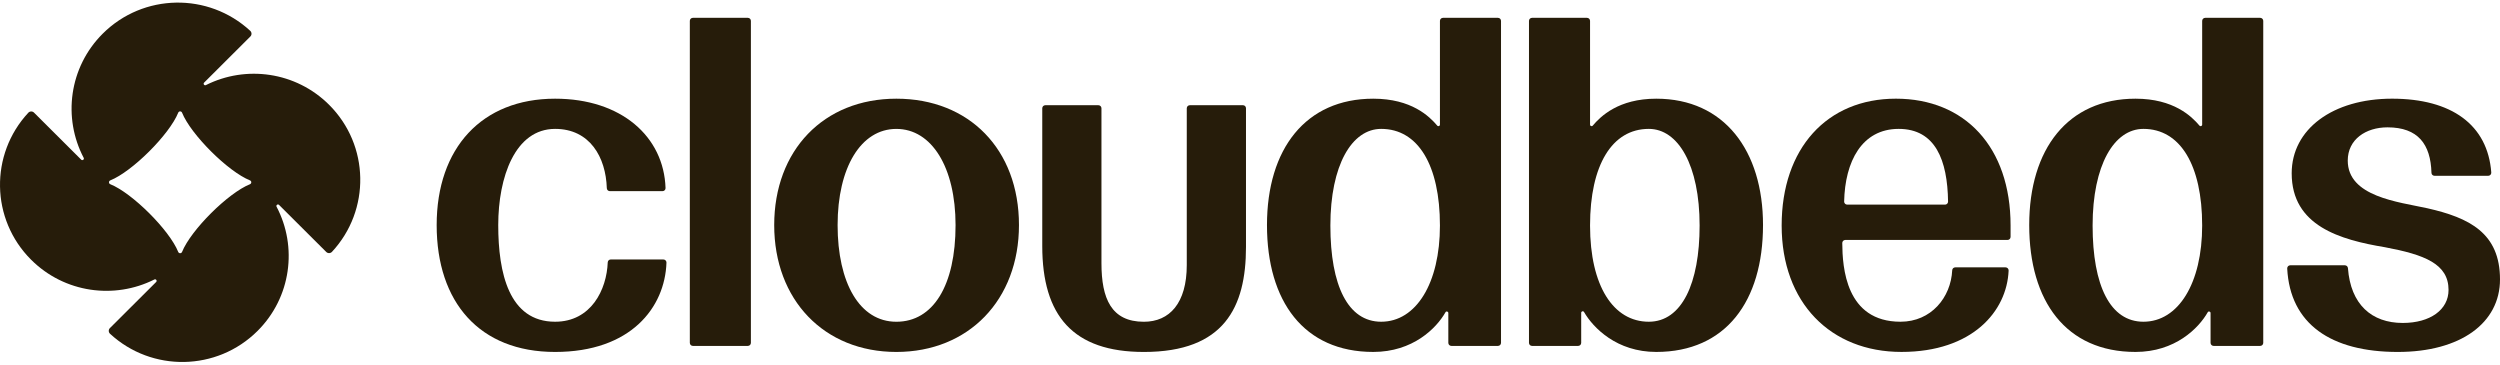
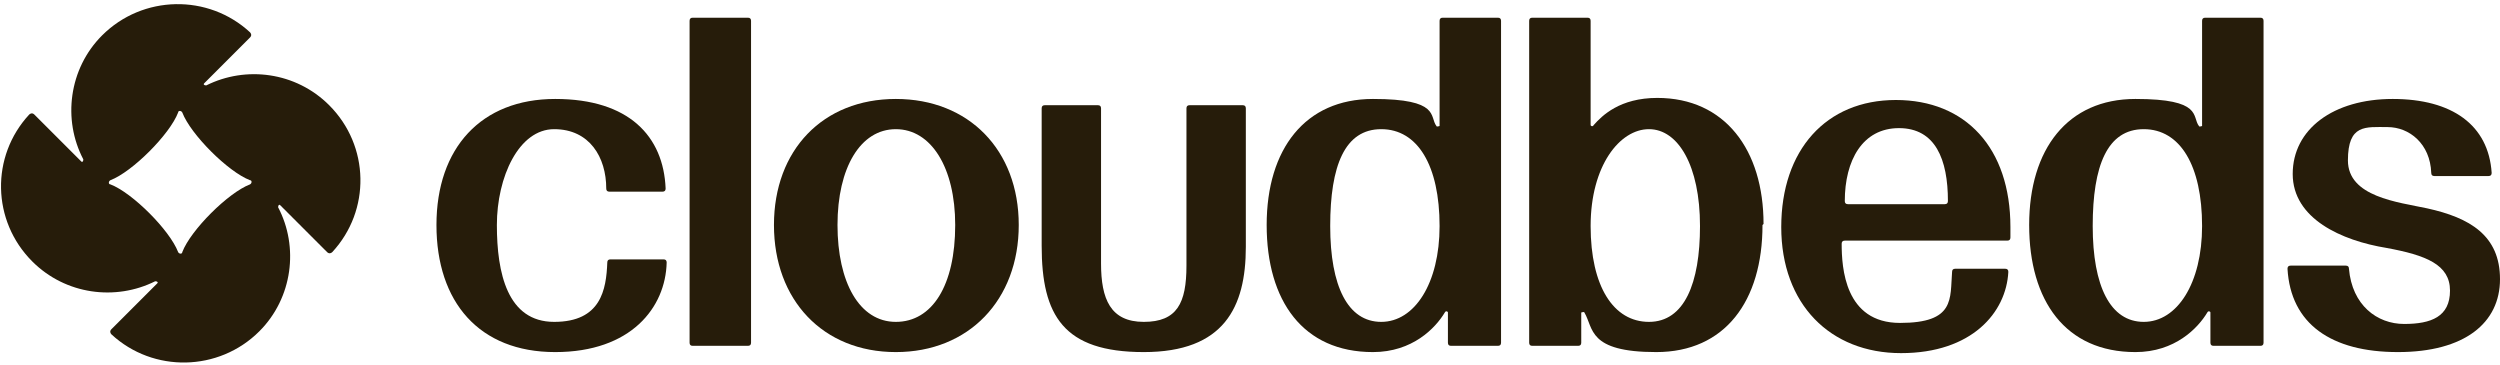
- <svg xmlns="http://www.w3.org/2000/svg" width="240" height="35" viewBox="0 0 240 35" fill="none">
-   <path d="M58.634 24.91H63.689C63.855 24.91 63.987 25.048 63.981 25.214C63.833 29.529 60.548 33.787 53.289 33.787C46.03 33.787 41.92 29.013 41.92 21.609C41.92 14.204 46.263 9.474 53.289 9.474C59.652 9.474 63.734 13.119 63.892 18.056C63.898 18.219 63.763 18.351 63.6 18.351H58.546C58.387 18.351 58.258 18.223 58.254 18.064C58.162 15.096 56.629 12.373 53.291 12.373C49.441 12.373 47.831 17.013 47.831 21.607C47.831 26.202 48.859 30.886 53.291 30.886C56.748 30.886 58.245 27.807 58.343 25.185C58.349 25.03 58.479 24.908 58.634 24.908V24.91Z" fill="#261C0A" />
-   <path d="M66.515 1.712H71.794C71.955 1.712 72.086 1.843 72.086 2.003V32.915C72.086 33.076 71.955 33.207 71.794 33.207H66.515C66.354 33.207 66.223 33.076 66.223 32.915V2.003C66.223 1.843 66.354 1.712 66.515 1.712Z" fill="#261C0A" />
-   <path d="M97.821 21.609C97.821 28.79 92.988 33.787 86.05 33.787C79.113 33.787 74.324 28.79 74.324 21.609C74.324 14.427 79.067 9.474 86.05 9.474C93.033 9.474 97.821 14.337 97.821 21.609ZM91.734 21.609C91.734 16.078 89.451 12.375 86.05 12.375C82.65 12.375 80.41 16.078 80.41 21.609C80.41 27.14 82.514 30.888 86.05 30.888C89.587 30.888 91.734 27.408 91.734 21.609Z" fill="#261C0A" />
-   <path d="M114.224 10.099H119.323C119.484 10.099 119.615 10.23 119.615 10.391V23.706C119.615 29.505 117.512 33.788 109.813 33.788C103.01 33.788 100.057 30.308 100.057 23.617V10.392C100.057 10.232 100.188 10.101 100.349 10.101H105.448C105.609 10.101 105.74 10.232 105.74 10.392V25.268C105.74 28.657 106.68 30.889 109.813 30.889C112.274 30.889 113.93 29.105 113.93 25.447V10.392C113.93 10.232 114.062 10.101 114.222 10.101L114.224 10.099Z" fill="#261C0A" />
-   <path d="M144.097 2.003V32.915C144.097 33.076 143.966 33.207 143.805 33.207H139.331C139.171 33.207 139.039 33.076 139.039 32.915V30.049C139.039 29.9 138.84 29.846 138.767 29.976C137.893 31.518 135.634 33.786 131.834 33.786C125.166 33.786 121.63 28.924 121.63 21.609C121.63 14.293 125.345 9.474 131.834 9.474C135.5 9.474 137.221 11.168 137.977 12.061C138.064 12.165 138.234 12.102 138.234 11.967V2.003C138.234 1.843 138.365 1.712 138.526 1.712H143.805C143.966 1.712 144.097 1.843 144.097 2.003ZM138.234 21.652C138.234 15.853 136.131 12.373 132.594 12.373C129.775 12.373 127.716 15.853 127.716 21.652C127.716 27.451 129.417 30.886 132.594 30.886C135.951 30.886 138.234 27.183 138.234 21.652Z" fill="#261C0A" />
-   <path d="M169.249 21.609C169.249 28.924 165.668 33.786 159 33.786C155.22 33.786 152.961 31.495 152.067 29.953C151.992 29.824 151.795 29.88 151.795 30.027V32.915C151.795 33.076 151.663 33.207 151.502 33.207H147.074C146.913 33.207 146.782 33.076 146.782 32.915V2.003C146.782 1.843 146.913 1.712 147.074 1.712H152.353C152.514 1.712 152.645 1.843 152.645 2.003V11.967C152.645 12.102 152.815 12.165 152.902 12.061C153.658 11.168 155.375 9.474 159.001 9.474C165.535 9.474 169.25 14.471 169.25 21.609H169.249ZM163.163 21.652C163.163 15.853 161.104 12.373 158.285 12.373C154.75 12.373 152.645 15.853 152.645 21.652C152.645 27.451 154.883 30.886 158.285 30.886C161.462 30.886 163.163 27.183 163.163 21.652Z" fill="#261C0A" />
-   <path d="M193.015 21.652V22.743C193.015 22.904 192.883 23.035 192.722 23.035H177.151C176.988 23.035 176.857 23.167 176.858 23.329C176.874 25.655 177.183 30.886 182.451 30.886C185.392 30.886 187.289 28.554 187.413 25.941C187.42 25.786 187.549 25.667 187.704 25.667H192.535C192.702 25.667 192.835 25.807 192.828 25.973C192.664 29.887 189.345 33.785 182.54 33.785C175.736 33.785 171.039 29.057 171.039 21.651C171.039 14.245 175.381 9.473 182.004 9.473C188.627 9.473 193.015 14.113 193.015 21.651V21.652ZM186.722 19.645C186.884 19.645 187.017 19.512 187.014 19.351C186.961 15.39 185.81 12.373 182.272 12.373C178.733 12.373 177.117 15.512 177.038 19.349C177.035 19.511 177.168 19.644 177.33 19.644H186.72L186.722 19.645Z" fill="#261C0A" />
-   <path d="M217.272 2.003V32.915C217.272 33.076 217.14 33.207 216.979 33.207H212.506C212.345 33.207 212.214 33.076 212.214 32.915V30.049C212.214 29.9 212.015 29.846 211.942 29.976C211.068 31.518 208.808 33.786 205.009 33.786C198.34 33.786 194.805 28.924 194.805 21.609C194.805 14.293 198.52 9.474 205.009 9.474C208.674 9.474 210.396 11.17 211.151 12.061C211.239 12.165 211.408 12.102 211.408 11.967V2.003C211.408 1.843 211.54 1.712 211.701 1.712H216.979C217.14 1.712 217.272 1.843 217.272 2.003ZM211.408 21.652C211.408 15.853 209.305 12.373 205.769 12.373C202.95 12.373 200.89 15.853 200.89 21.652C200.89 27.451 202.591 30.886 205.769 30.886C209.126 30.886 211.408 27.183 211.408 21.652Z" fill="#261C0A" />
-   <path d="M225.112 25.467H219.864C219.696 25.467 219.563 25.609 219.572 25.778C219.847 31.106 223.772 33.787 230.189 33.787C236.219 33.787 240 31.003 240 26.825C240 22.376 237.07 20.907 233.016 19.99C230.223 19.378 225.384 18.88 225.384 15.416C225.384 13.378 227.122 12.225 229.2 12.225C232.133 12.225 233.345 13.846 233.421 16.596C233.425 16.752 233.555 16.876 233.713 16.876H238.872C239.043 16.876 239.176 16.729 239.163 16.558C238.819 11.973 235.338 9.473 229.643 9.473C223.948 9.473 220.002 12.394 220.002 16.638C220.002 21.698 224.669 23.022 228.962 23.735C232.742 24.449 235.06 25.322 235.06 27.834C235.06 29.741 233.289 31.003 230.666 31.003C227.677 31.003 225.659 29.227 225.402 25.74C225.39 25.587 225.266 25.469 225.112 25.469V25.467Z" fill="#261C0A" />
-   <path d="M31.594 10.061C28.393 6.871 23.6 6.242 19.768 8.169C19.616 8.246 19.474 8.05 19.596 7.929L24.035 3.503C24.187 3.352 24.18 3.104 24.022 2.959C20.015 -0.741 13.757 -0.651 9.861 3.232C6.624 6.459 6.016 11.313 8.034 15.152C8.114 15.304 7.917 15.448 7.796 15.327L3.264 10.81C3.112 10.659 2.864 10.666 2.717 10.823C-0.995 14.818 -0.904 21.055 2.992 24.939C6.193 28.129 10.988 28.758 14.818 26.831C14.97 26.754 15.112 26.95 14.991 27.071L10.551 31.497C10.399 31.648 10.406 31.896 10.564 32.041C14.571 35.742 20.829 35.651 24.725 31.768C27.962 28.541 28.57 23.687 26.552 19.848C26.472 19.696 26.669 19.552 26.79 19.673L31.322 24.19C31.474 24.341 31.723 24.334 31.869 24.177C35.581 20.183 35.49 13.945 31.594 10.061ZM23.999 17.684C21.892 18.528 18.323 22.086 17.477 24.186C17.411 24.35 17.175 24.35 17.11 24.186C16.264 22.085 12.693 18.528 10.587 17.684C10.422 17.619 10.422 17.384 10.587 17.317C12.695 16.474 16.264 12.915 17.11 10.816C17.175 10.651 17.411 10.651 17.477 10.816C18.323 12.916 21.893 16.474 23.999 17.317C24.164 17.383 24.164 17.617 23.999 17.684Z" fill="#261C0A" />
+ <svg xmlns="http://www.w3.org/2000/svg" id="Layer_1" version="1.1" viewBox="0 0 240 35">
+   <defs>
+     <style>
+       .st0 {
+         fill: #261c0a;
+       }
+     </style>
+   </defs>
+   <path class="st0" d="M58.6,24.9h5.1c.2,0,.3.1.3.3-.1,4.3-3.4,8.6-10.7,8.6s-11.4-4.8-11.4-12.2,4.3-12.1,11.4-12.1,10.4,3.6,10.6,8.6c0,.2-.1.3-.3.3h-5.1c-.2,0-.3-.1-.3-.3,0-3-1.6-5.7-5-5.7s-5.5,4.6-5.5,9.2,1,9.3,5.5,9.3,5-3.1,5.1-5.7c0-.2.1-.3.3-.3h0Z" />
+   <path class="st0" d="M66.5,1.7h5.3c.2,0,.3.1.3.3v30.9c0,.2-.1.3-.3.3h-5.3c-.2,0-.3-.1-.3-.3V2c0-.2.1-.3.3-.3Z" />
+   <path class="st0" d="M97.8,21.6c0,7.2-4.8,12.2-11.8,12.2s-11.7-5-11.7-12.2,4.7-12.1,11.7-12.1,11.8,4.9,11.8,12.1ZM91.7,21.6c0-5.5-2.3-9.2-5.7-9.2s-5.6,3.7-5.6,9.2,2.1,9.3,5.6,9.3,5.7-3.5,5.7-9.3Z" />
+   <path class="st0" d="M114.2,10.1h5.1c.2,0,.3.1.3.3v13.3c0,5.8-2.1,10.1-9.8,10.1s-9.8-3.5-9.8-10.2v-13.2c0-.2.1-.3.3-.3h5.1c.2,0,.3.1.3.3v14.9c0,3.4.9,5.6,4.1,5.6s4.1-1.8,4.1-5.4v-15.1c0-.2.1-.3.3-.3h0Z" />
+   <path class="st0" d="M144.1,2v30.9c0,.2-.1.3-.3.3h-4.5c-.2,0-.3-.1-.3-.3v-2.9c0-.1-.2-.2-.3,0-.9,1.5-3.1,3.8-6.9,3.8-6.7,0-10.2-4.9-10.2-12.2s3.7-12.1,10.2-12.1,5.4,1.7,6.1,2.6c0,.1.3,0,.3,0V2c0-.2.1-.3.3-.3h5.3c.2,0,.3.1.3.3ZM138.2,21.7c0-5.8-2.1-9.3-5.6-9.3s-4.9,3.5-4.9,9.3,1.7,9.2,4.9,9.2,5.6-3.7,5.6-9.2Z" />
+   <path class="st0" d="M169.2,21.6c0,7.3-3.6,12.2-10.2,12.2s-6-2.3-6.9-3.8c0-.1-.3,0-.3,0v2.9c0,.2-.1.3-.3.3h-4.4c-.2,0-.3-.1-.3-.3V2c0-.2.1-.3.3-.3h5.3c.2,0,.3.1.3.3v10c0,.1.2.2.3,0,.8-.9,2.5-2.6,6.1-2.6,6.5,0,10.2,5,10.2,12.1h0ZM163.2,21.7c0-5.8-2.1-9.3-4.9-9.3s-5.6,3.5-5.6,9.3,2.2,9.2,5.6,9.2,4.9-3.7,4.9-9.2Z" />
+   <path class="st0" d="M193,21.7v1.1c0,.2-.1.3-.3.3h-15.6c-.2,0-.3.1-.3.3,0,2.3.3,7.6,5.6,7.6s4.8-2.3,5-4.9c0-.2.1-.3.3-.3h4.8c.2,0,.3.1.3.3-.2,3.9-3.5,7.8-10.3,7.8s-11.5-4.7-11.5-12.1,4.3-12.2,11-12.2,11,4.6,11,12.2h0ZM186.7,19.6c.2,0,.3-.1.3-.3,0-4-1.2-7-4.7-7s-5.2,3.1-5.2,7c0,.2.1.3.3.3h9.4Z" />
+   <path class="st0" d="M217.3,2v30.9c0,.2-.1.3-.3.3h-4.5c-.2,0-.3-.1-.3-.3v-2.9c0-.1-.2-.2-.3,0-.9,1.5-3.1,3.8-6.9,3.8-6.7,0-10.2-4.9-10.2-12.2s3.7-12.1,10.2-12.1,5.4,1.7,6.1,2.6c0,.1.3,0,.3,0V2c0-.2.1-.3.3-.3h5.3c.2,0,.3.1.3.3ZM211.4,21.7c0-5.8-2.1-9.3-5.6-9.3s-4.9,3.5-4.9,9.3,1.7,9.2,4.9,9.2,5.6-3.7,5.6-9.2Z" />
+   <path class="st0" d="M225.1,25.5h-5.2c-.2,0-.3.1-.3.3.3,5.3,4.2,8,10.6,8s9.8-2.8,9.8-7-2.9-5.9-7-6.8c-2.8-.6-7.6-1.1-7.6-4.6s1.7-3.2,3.8-3.2,4.1,1.6,4.2,4.4c0,.2.1.3.3.3h5.2c.2,0,.3-.1.3-.3-.3-4.6-3.8-7.1-9.5-7.1s-9.6,2.9-9.6,7.2,4.7,6.4,9,7.1c3.8.7,6.1,1.6,6.1,4.1s-1.8,3.2-4.4,3.2-5-1.8-5.3-5.3c0-.2-.1-.3-.3-.3h0Z" />
+   <path class="st0" d="M31.6,10.1c-3.2-3.2-8-3.8-11.8-1.9-.2,0-.3-.1-.2-.2l4.4-4.4c.2-.2.1-.4,0-.5-4-3.7-10.3-3.6-14.2.3-3.2,3.2-3.8,8.1-1.8,11.9,0,.2-.1.3-.2.2l-4.5-4.5c-.2-.2-.4-.1-.5,0-3.7,4-3.6,10.2.3,14.1,3.2,3.2,8,3.8,11.8,1.9.2,0,.3.1.2.2l-4.4,4.4c-.2.2-.1.4,0,.5,4,3.7,10.3,3.6,14.2-.3,3.2-3.2,3.8-8.1,1.8-11.9,0-.2.1-.3.2-.2l4.5,4.5c.2.2.4.1.5,0,3.7-4,3.6-10.2-.3-14.1ZM24,17.7c-2.1.8-5.7,4.4-6.5,6.5,0,.2-.3.2-.4,0-.8-2.1-4.4-5.7-6.5-6.5-.2,0-.2-.3,0-.4,2.1-.8,5.7-4.4,6.5-6.5,0-.2.3-.2.4,0,.8,2.1,4.4,5.7,6.5,6.5.2,0,.2.3,0,.4Z" />
</svg>
